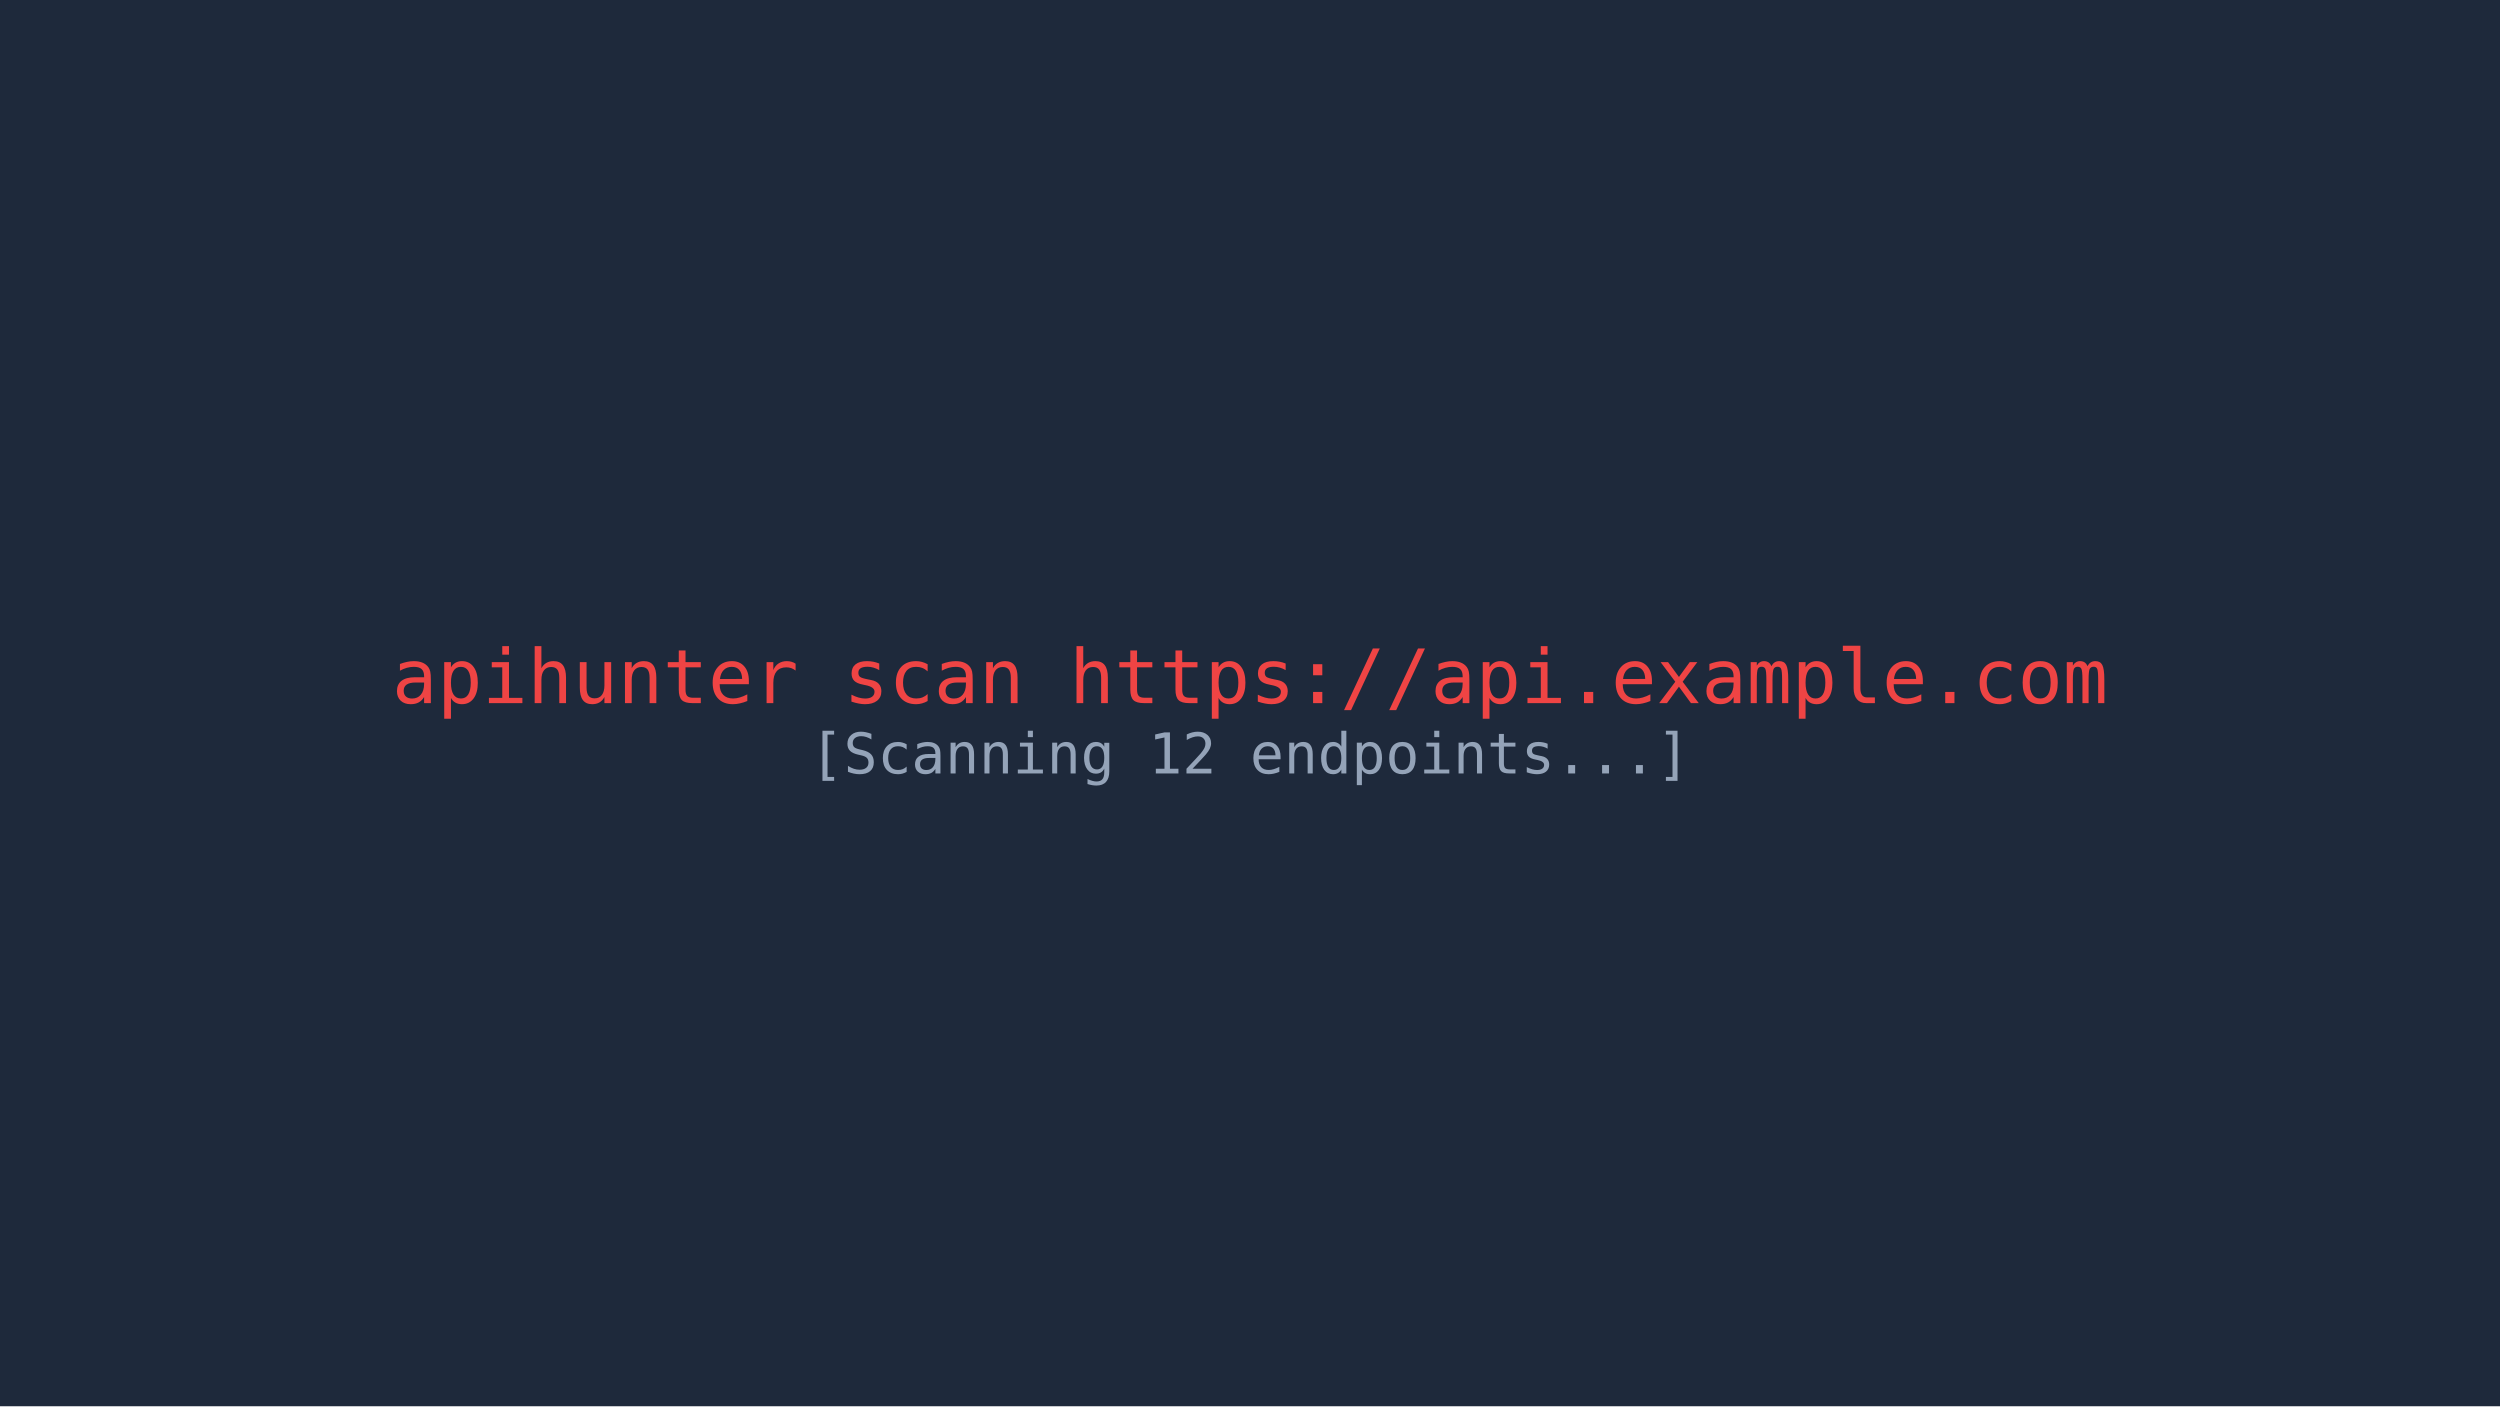
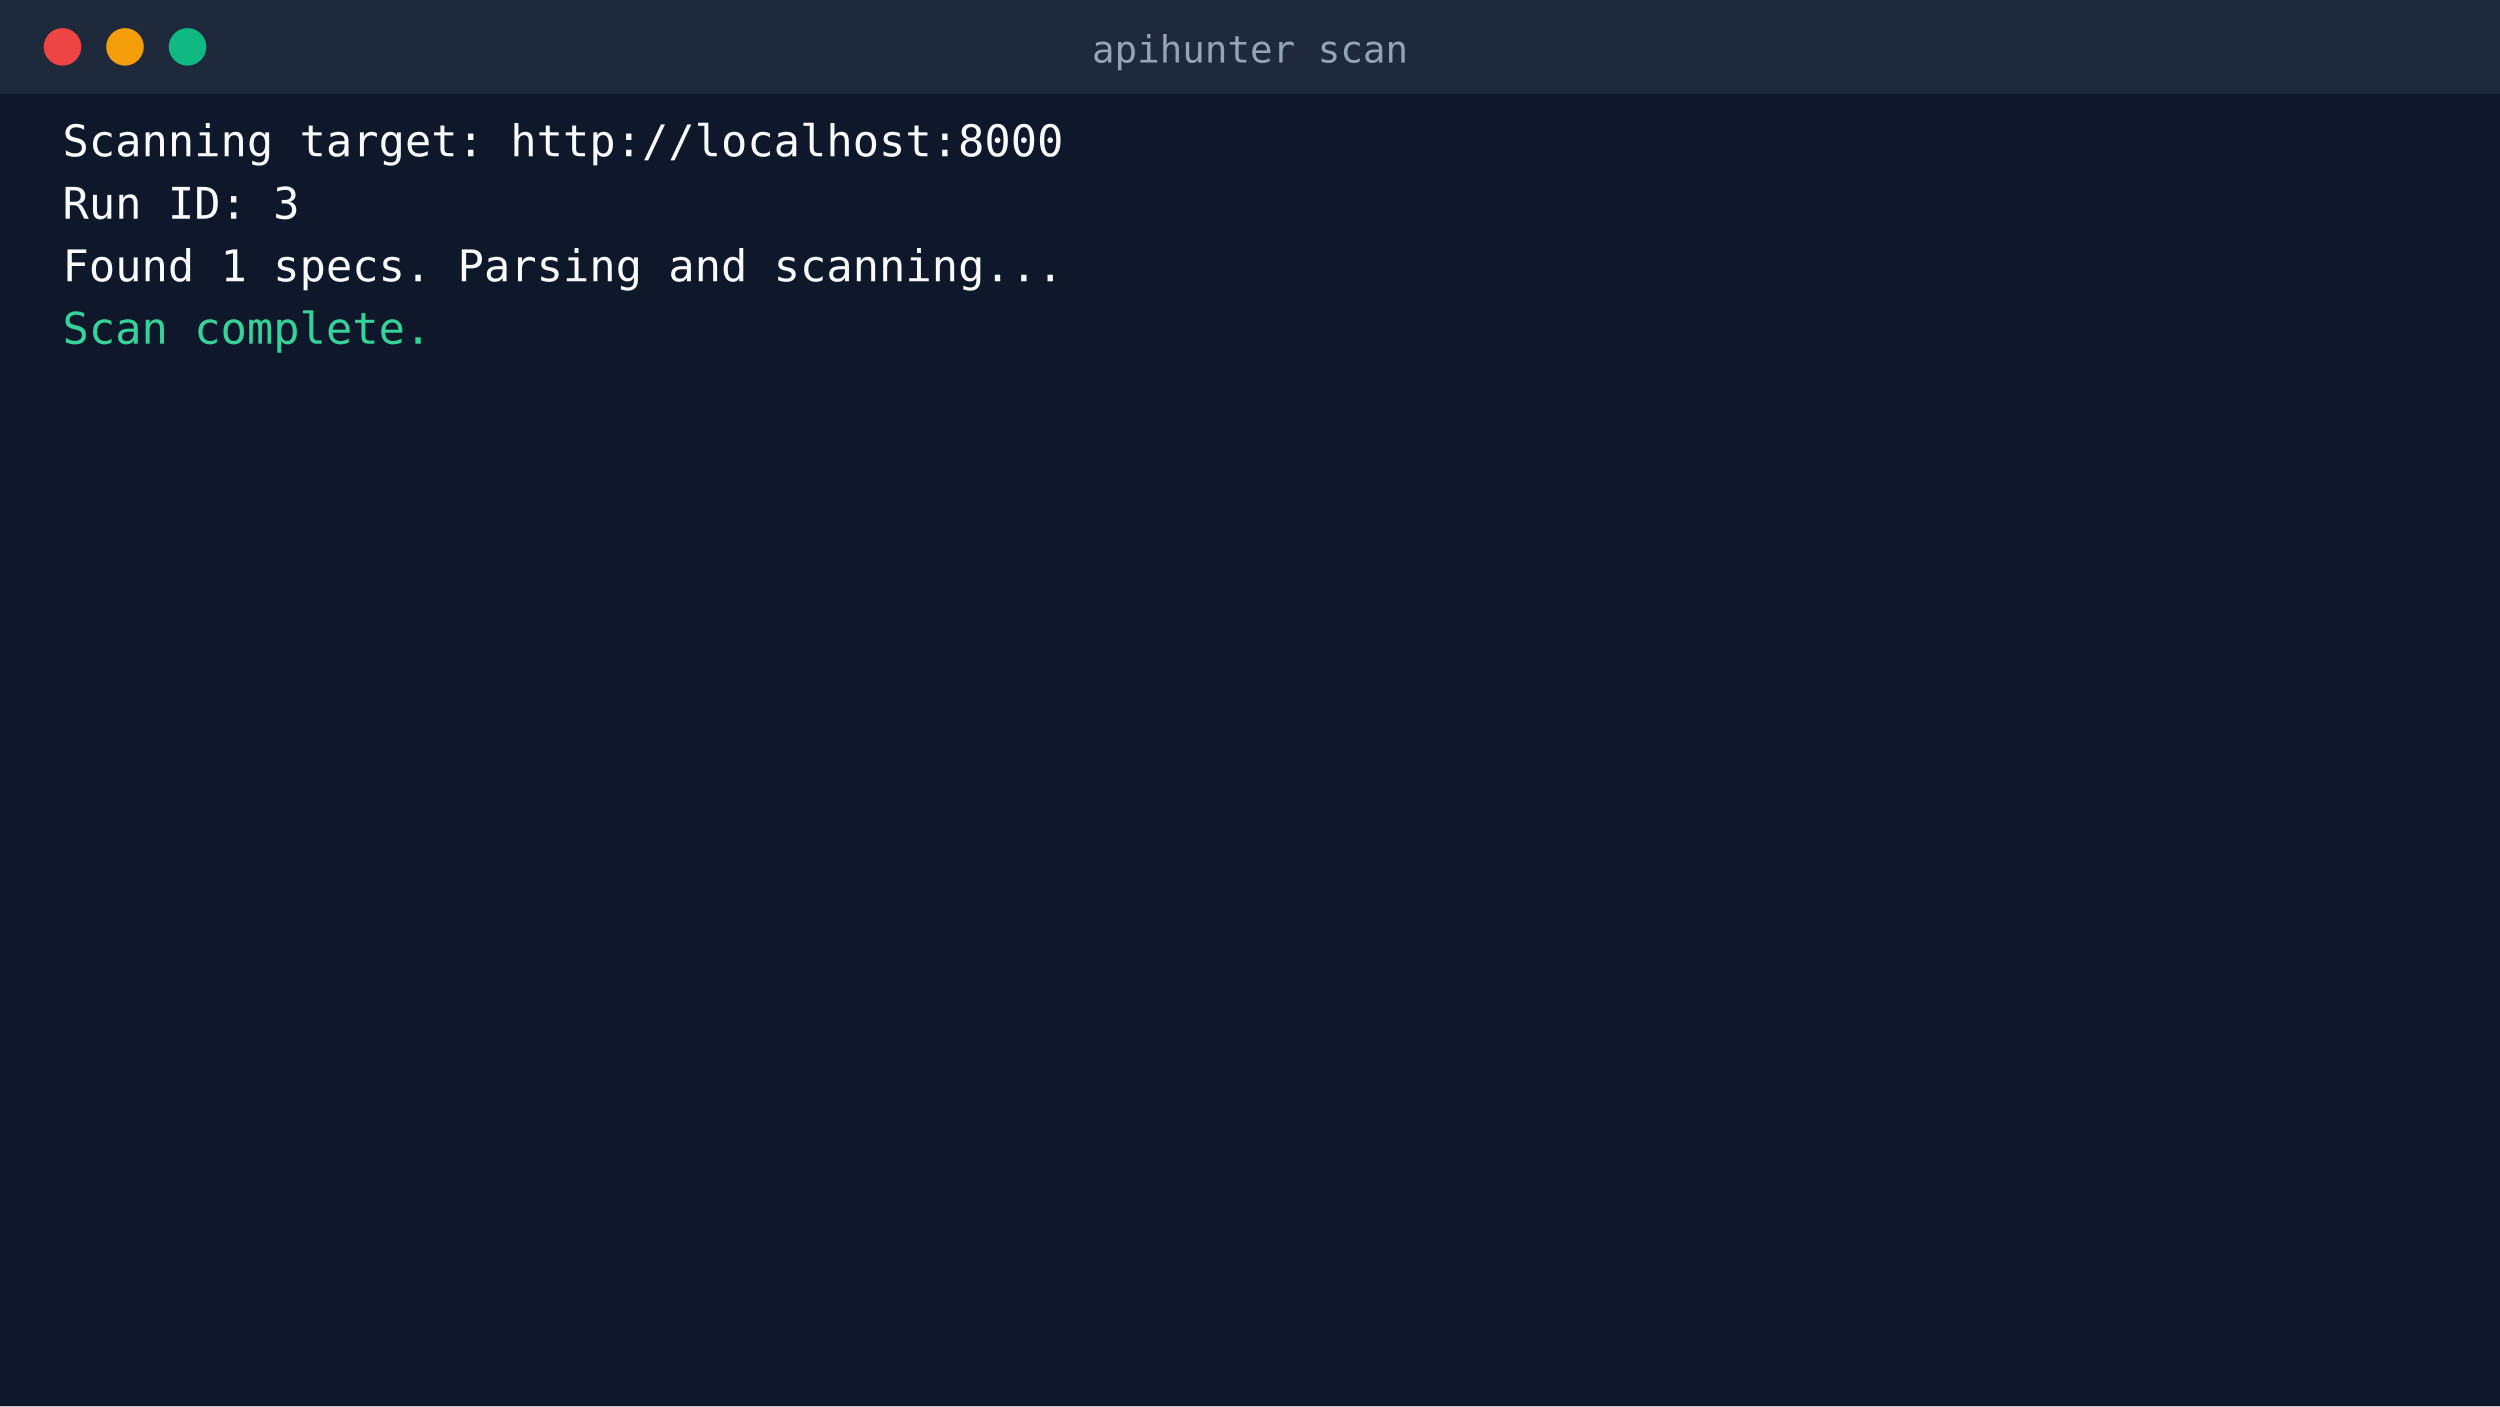
- <svg xmlns="http://www.w3.org/2000/svg" width="800" height="450" viewBox="0 0 800 450">
-   <rect width="800" height="450" fill="#1e293b" />
-   <text x="50%" y="50%" font-family="monospace" font-size="24" fill="#ef4444" text-anchor="middle">apihunter scan https://api.example.com</text>
-   <text x="50%" y="55%" font-family="monospace" font-size="18" fill="#94a3b8" text-anchor="middle">[Scanning 12 endpoints...]</text>
+ <svg xmlns="http://www.w3.org/2000/svg" baseProfile="full" height="450" version="1.1" width="800">
+   <defs />
+   <rect fill="#0f172a" height="450" width="800" x="0" y="0" />
+   <rect fill="#1e293b" height="30" width="800" x="0" y="0" />
+   <circle cx="20" cy="15" fill="#ef4444" r="6" />
+   <circle cx="40" cy="15" fill="#f59e0b" r="6" />
+   <circle cx="60" cy="15" fill="#10b981" r="6" />
+   <text fill="#94a3b8" font-family="monospace" font-size="12" text-anchor="middle" x="400.0" y="20">apihunter scan</text>
+   <text fill="#f8fafc" font-family="monospace" font-size="14" x="20" y="50">Scanning target: http://localhost:8000
+ </text>
+   <text fill="#f8fafc" font-family="monospace" font-size="14" x="20" y="70">Run ID: 3
+ </text>
+   <text fill="#f8fafc" font-family="monospace" font-size="14" x="20" y="90">Found 1 specs. Parsing and scanning...
+ </text>
+   <text fill="#34d399" font-family="monospace" font-size="14" x="20" y="110">Scan complete.
+ </text>
</svg>
